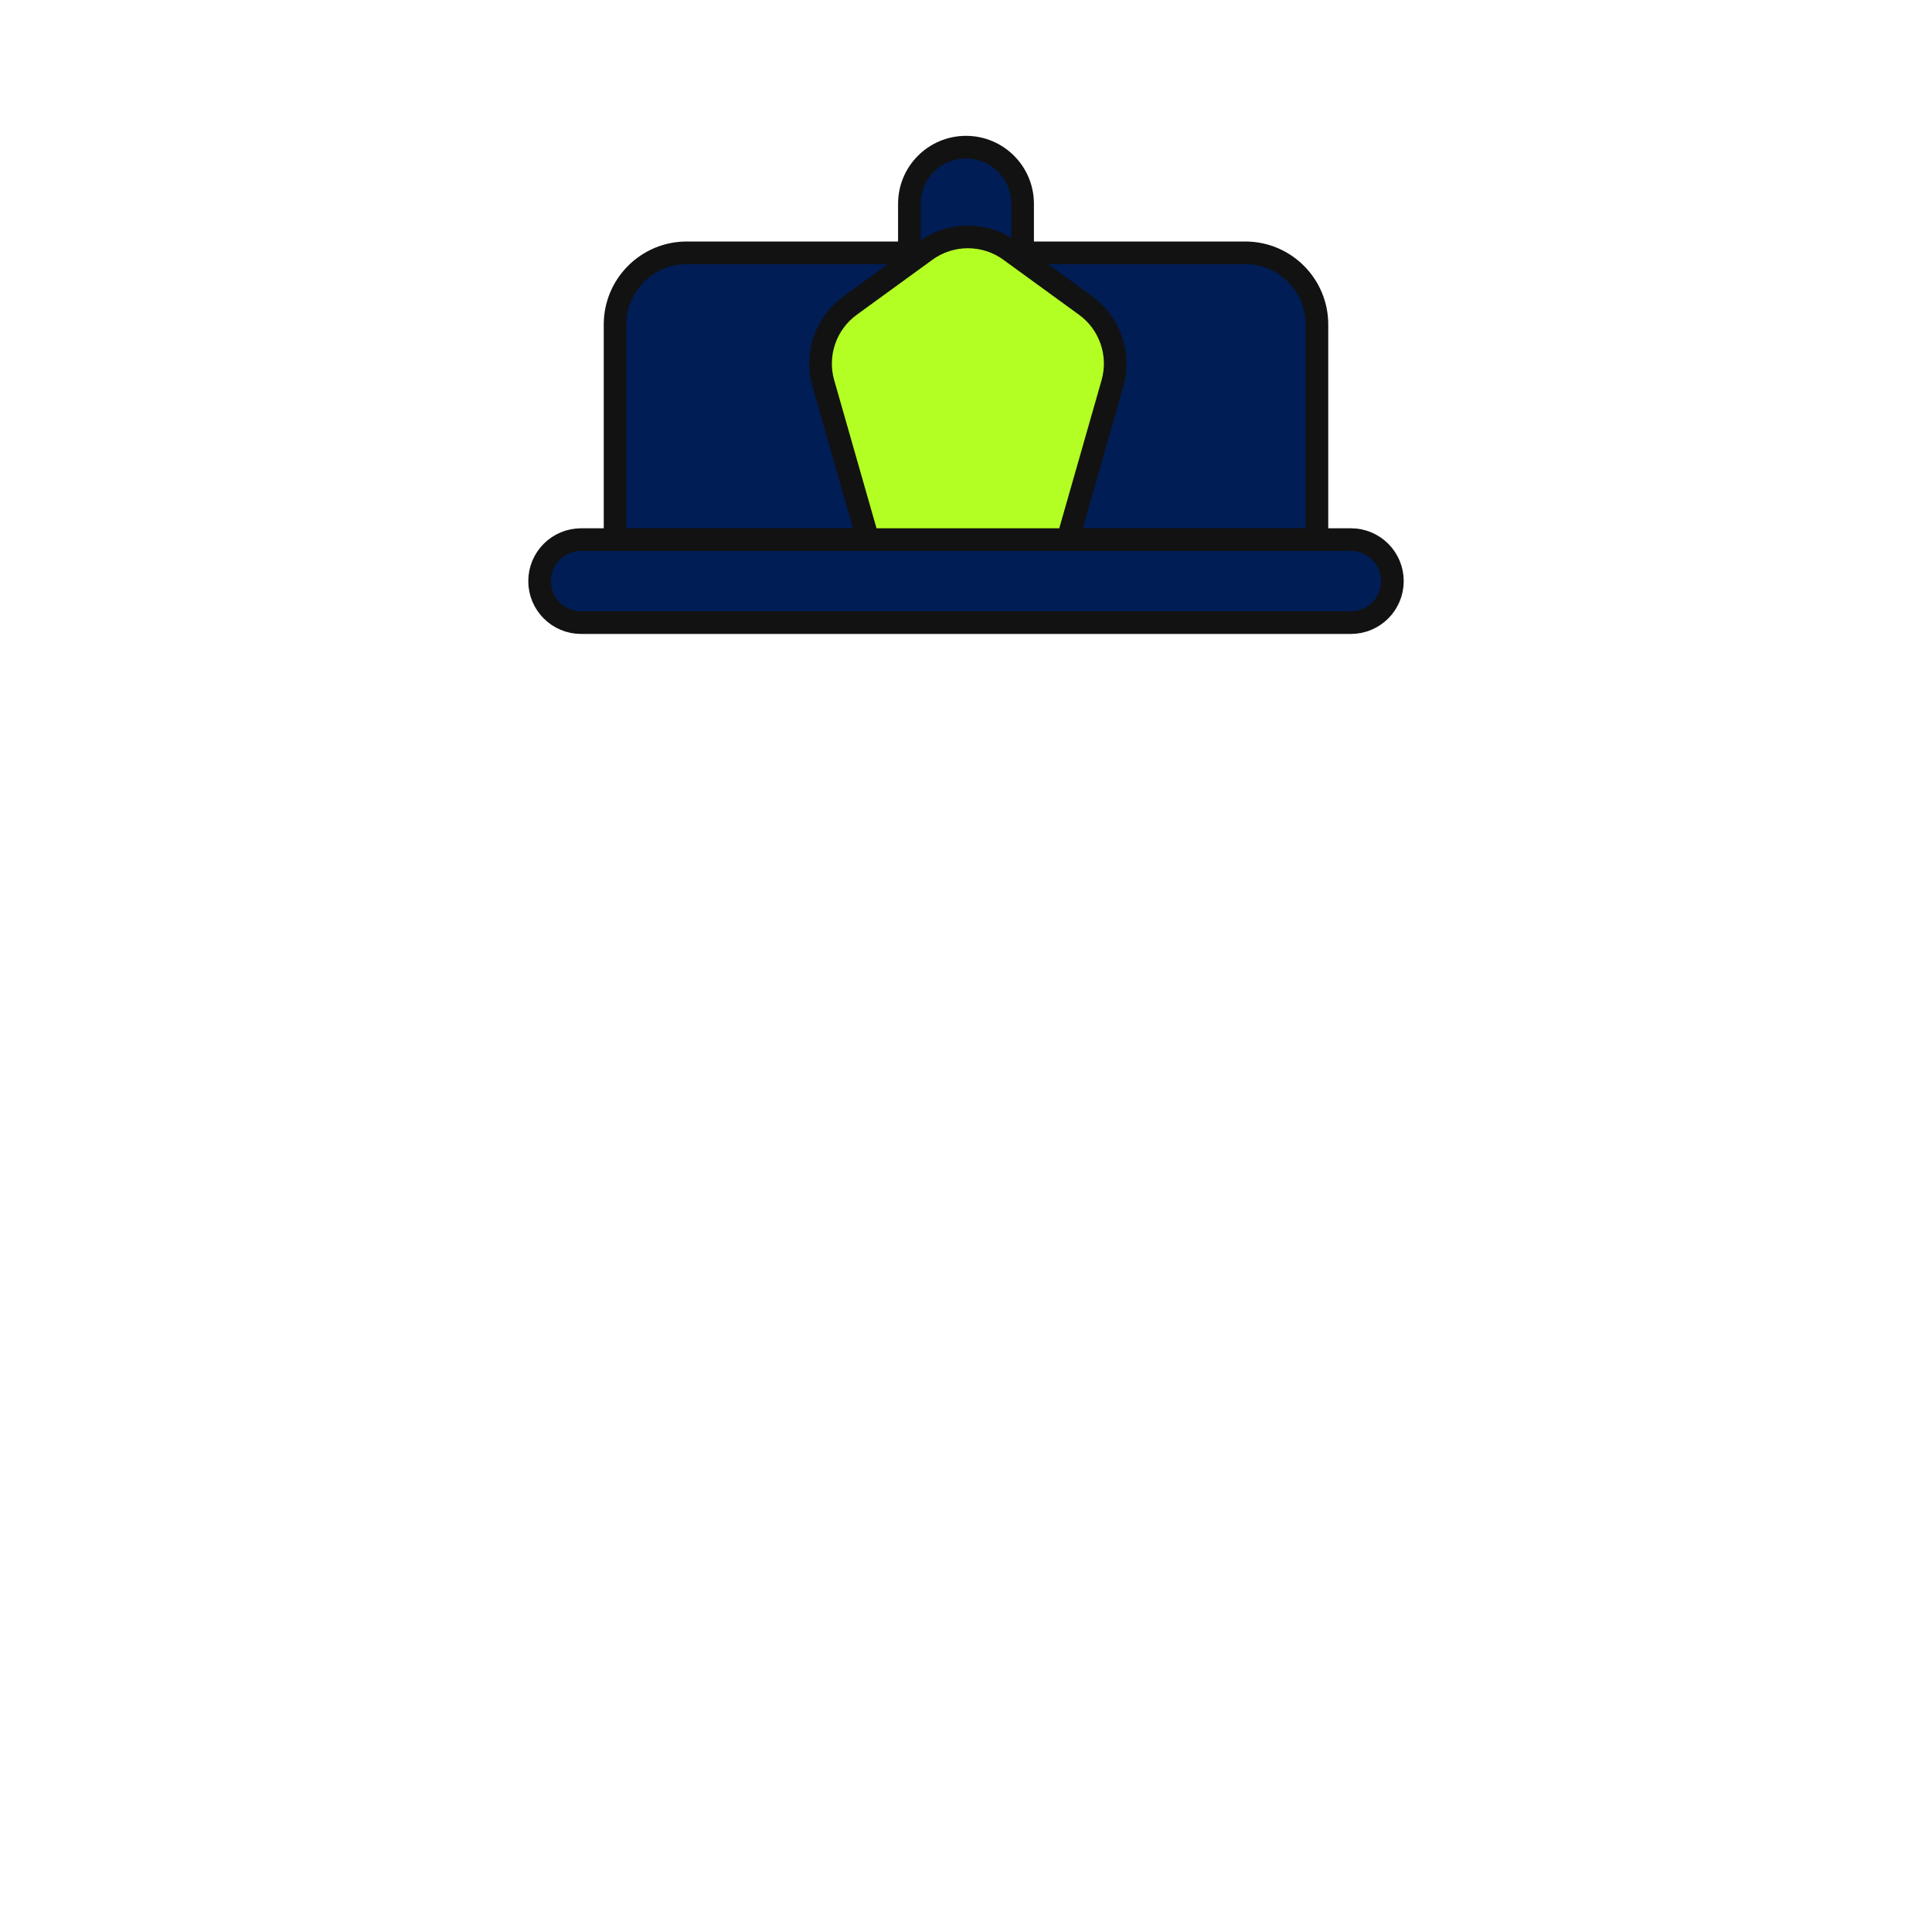
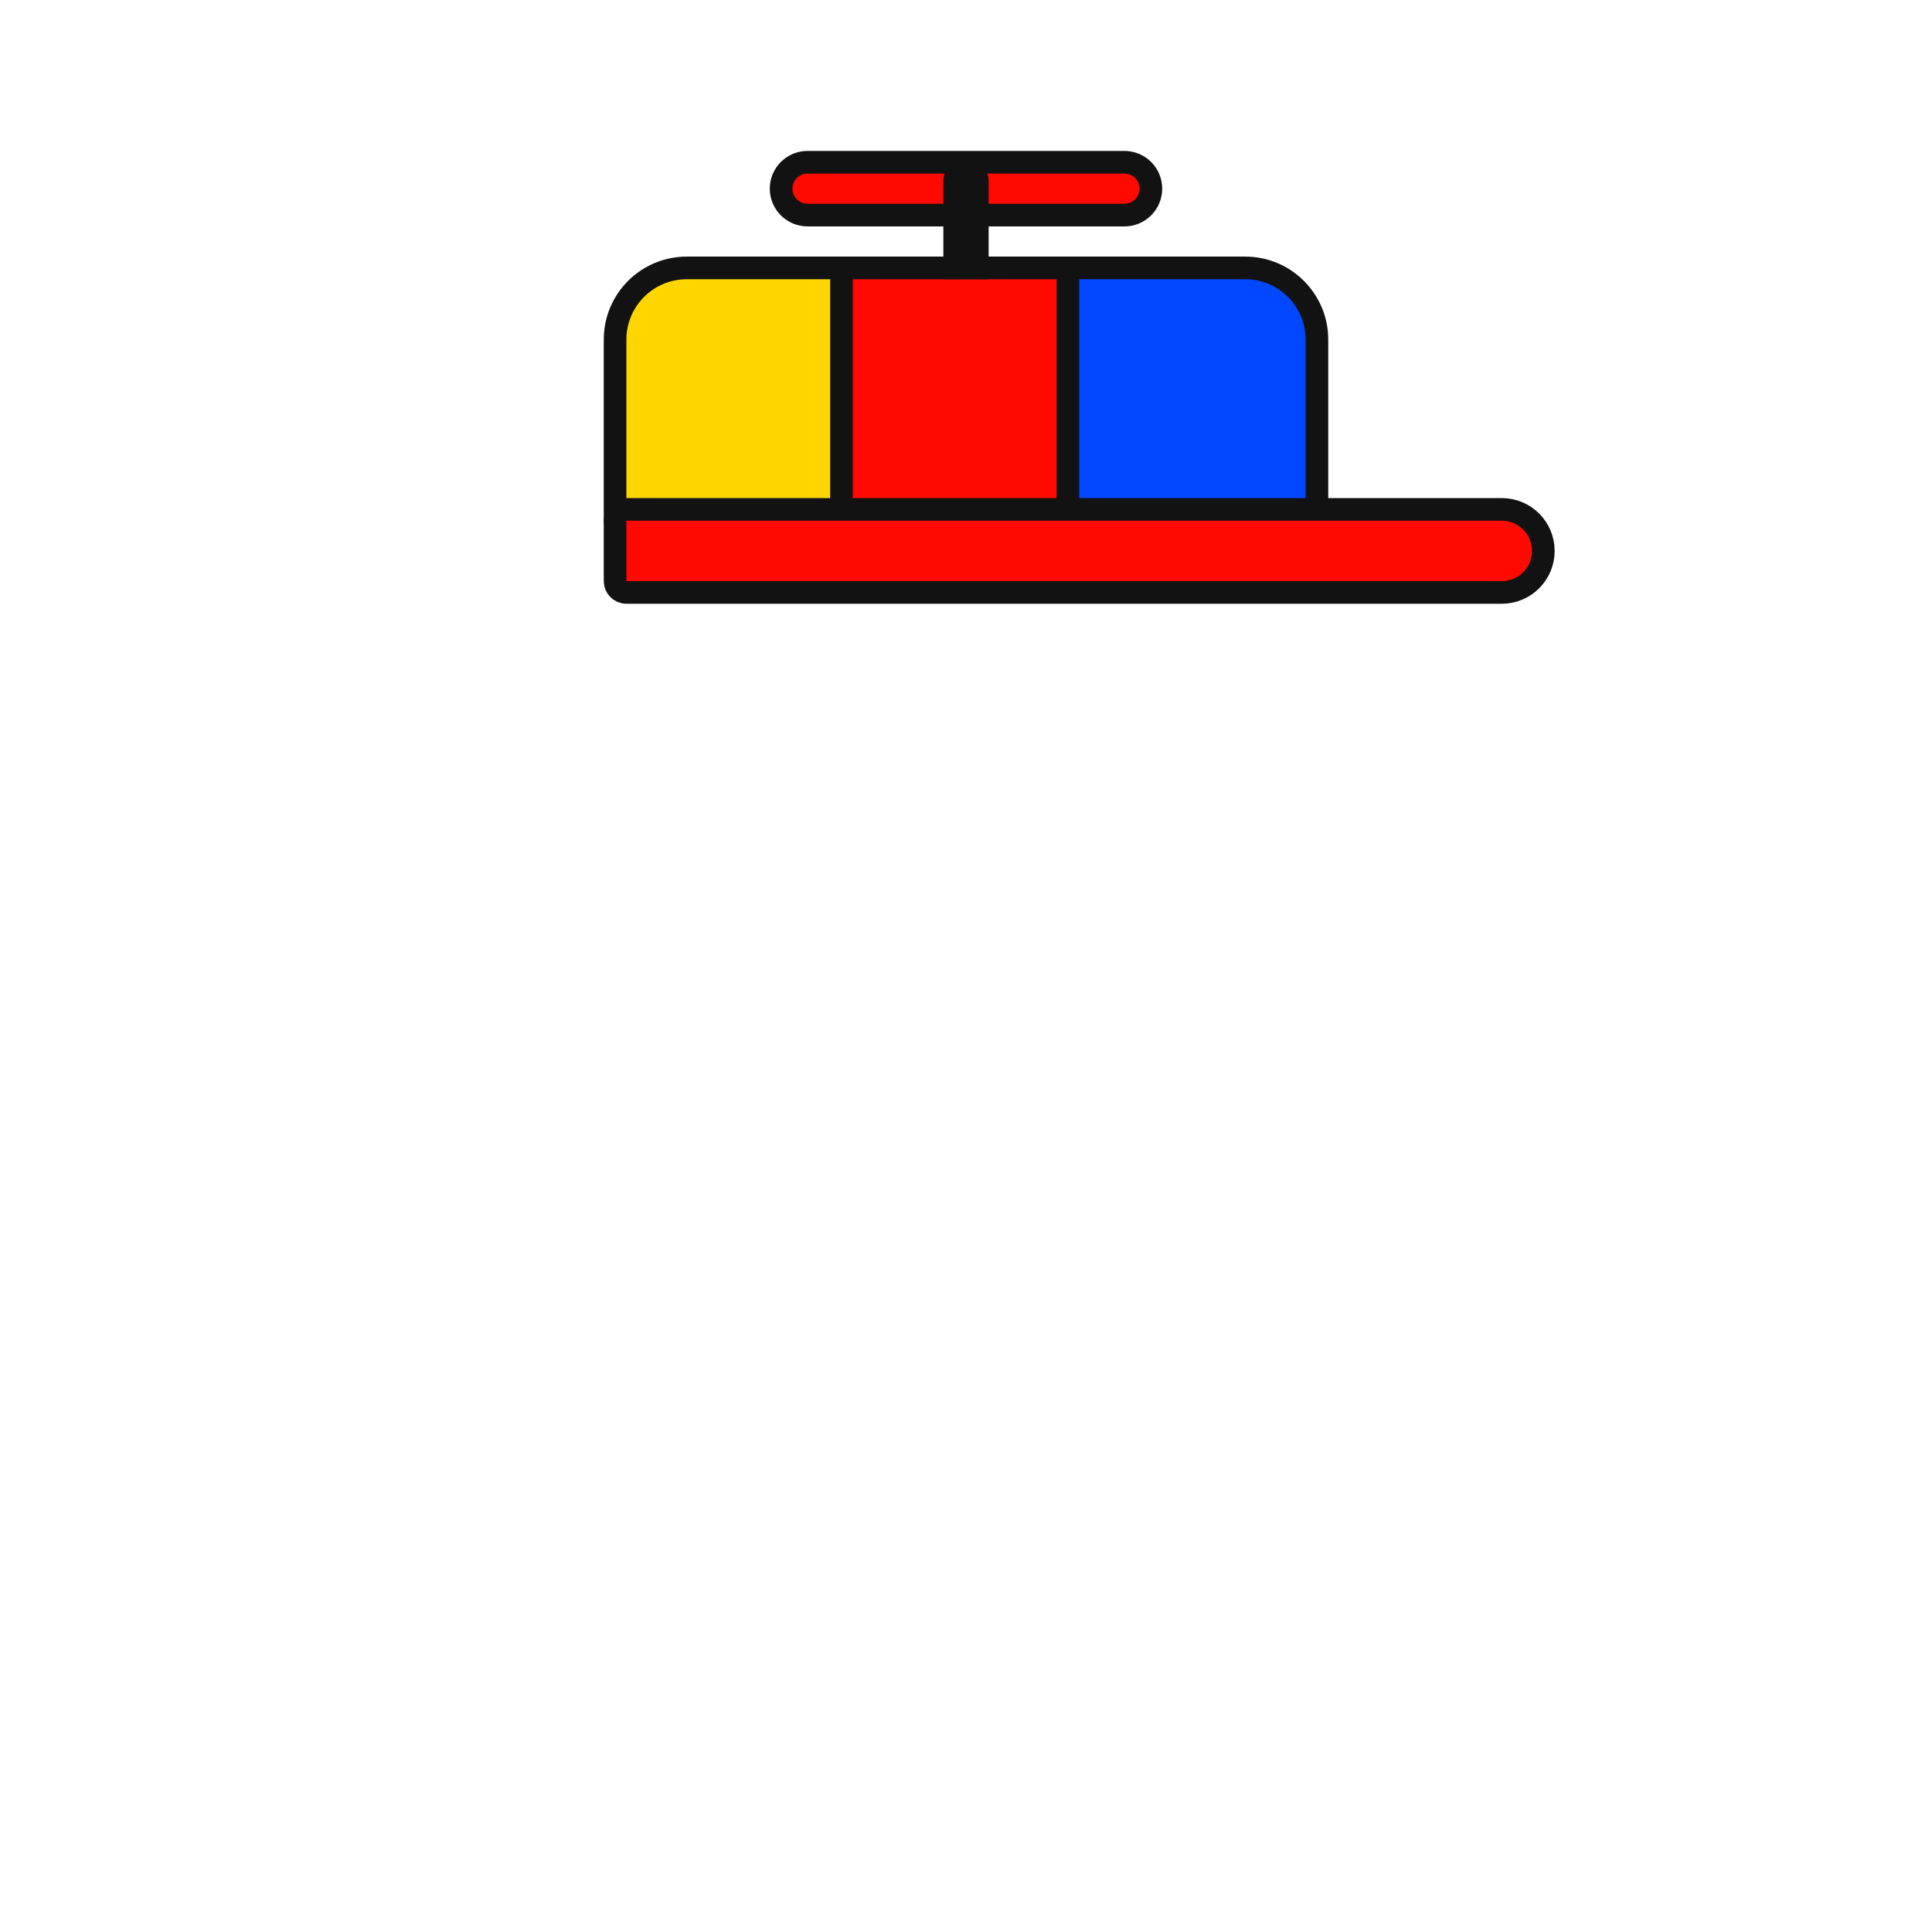
<svg xmlns="http://www.w3.org/2000/svg" width="512" height="512" viewBox="0 0 512 512" fill="none">
-   <path d="M346 143C347.657 143 349 141.657 349 140V86C349 75.507 340.493 67 330 67H182C171.507 67 163 75.507 163 86V140C163 141.657 164.343 143 166 143H346Z" fill="#001D55" stroke="#121212" stroke-width="6" stroke-linejoin="round" />
-   <rect x="241" y="39" width="30" height="62" rx="15" fill="#001D55" stroke="#121212" stroke-width="6" stroke-linejoin="round" />
-   <path d="M279 149C280.339 149 281.517 148.112 281.885 146.824L294.811 101.58C297.003 93.909 294.17 85.686 287.718 80.994L267.675 66.418C261.013 61.573 251.987 61.573 245.325 66.418L225.282 80.994C218.83 85.686 215.997 93.909 218.189 101.58L231.115 146.824C231.483 148.112 232.661 149 234 149H279Z" fill="#B3FF23" stroke="#121212" stroke-width="6" stroke-linejoin="round" />
-   <rect x="143" y="143" width="226" height="22" rx="11" fill="#001D55" stroke="#121212" stroke-width="6" stroke-linejoin="round" />
+   <path d="M229 74C229 72.343 227.657 71 226 71H182C171.507 71 163 79.507 163 90V138C163 139.657 164.343 141 166 141H226C227.657 141 229 139.657 229 138V74Z" fill="#FFD600" stroke="#121212" stroke-width="6" stroke-linejoin="round" />
+   <rect x="223" y="71" width="66" height="70" fill="#FF0900" stroke="#121212" stroke-width="6" stroke-linejoin="round" />
+   <path d="M286 71C284.343 71 283 72.343 283 74V138C283 139.657 284.343 141 286 141H346C347.657 141 349 139.657 349 138V90C349 79.507 340.493 71 330 71H286Z" fill="#0047FF" stroke="#121212" stroke-width="6" stroke-linejoin="round" />
+   <rect x="207" y="43" width="98" height="14" rx="7" fill="#FF0900" stroke="#121212" stroke-width="6" stroke-linejoin="round" />
+   <path d="M250 48C250 44.686 252.686 42 256 42V42C259.314 42 262 44.686 262 48V74H250V48Z" fill="#121212" />
+   <path d="M166 135C164.343 135 163 136.343 163 138V154C163 155.657 164.343 157 166 157H398C404.075 157 409 152.075 409 146C409 139.925 404.075 135 398 135H166Z" fill="#FF0900" stroke="#121212" stroke-width="6" stroke-linejoin="round" />
</svg>
